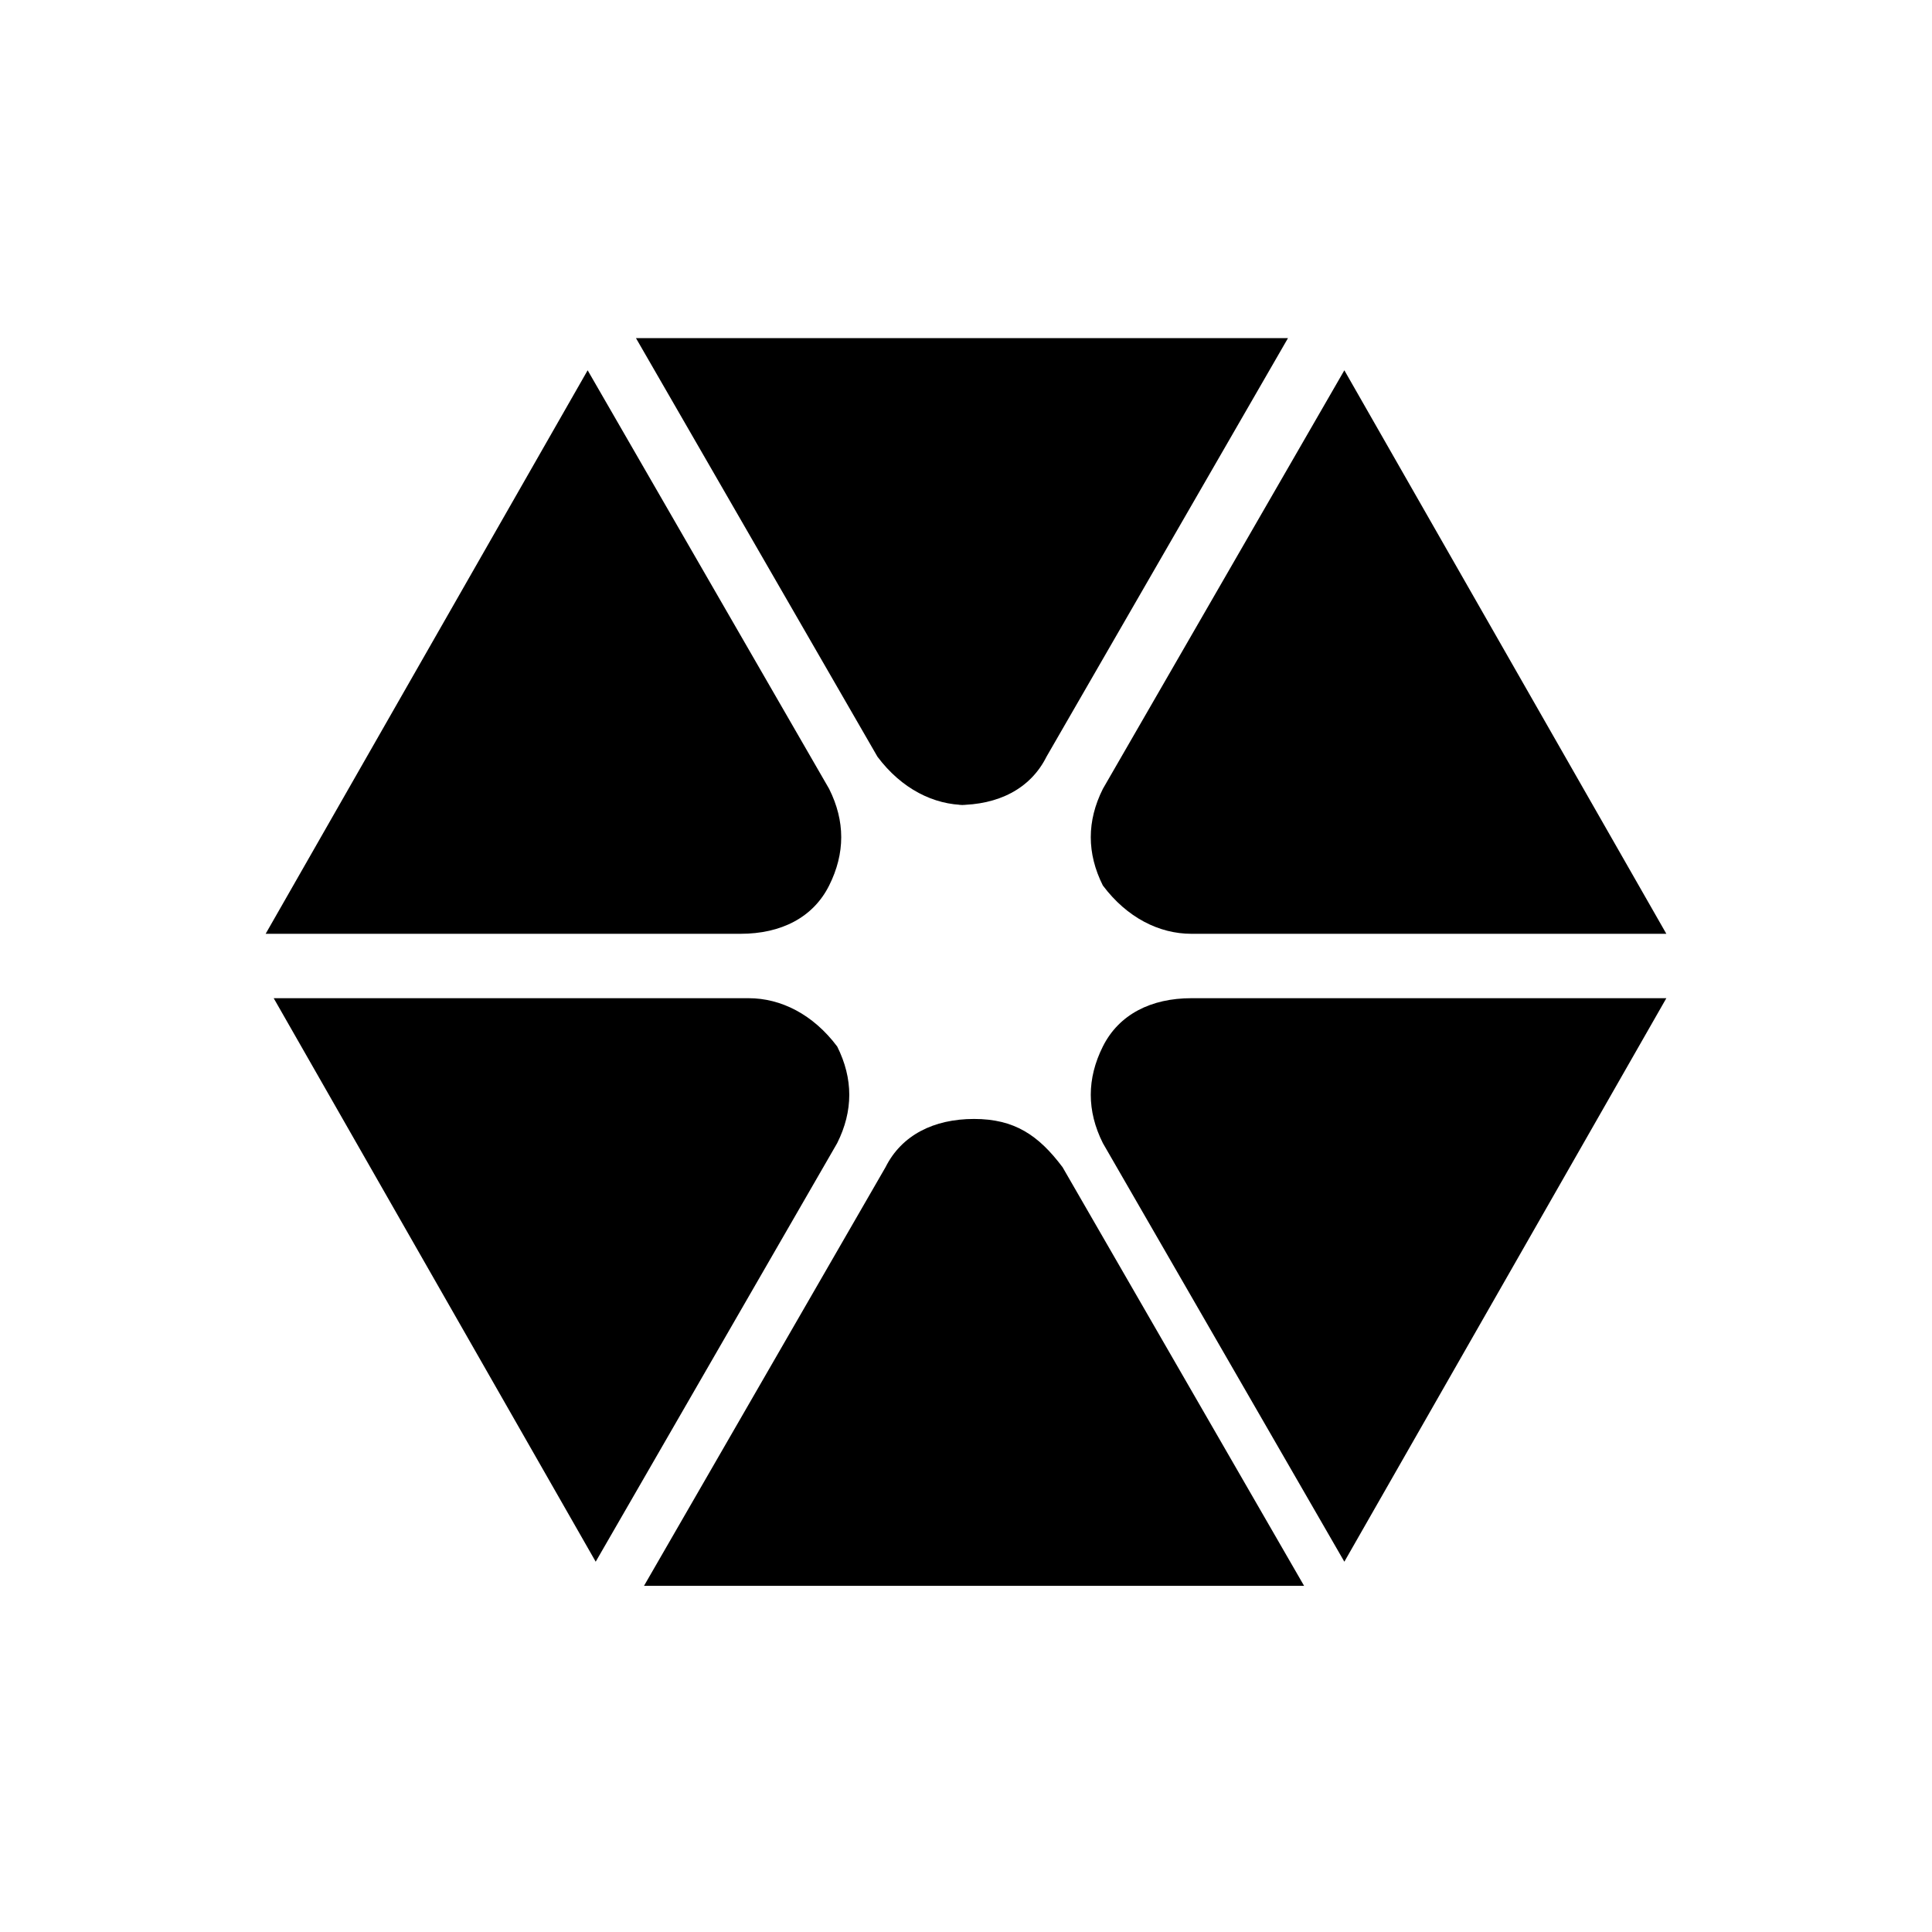
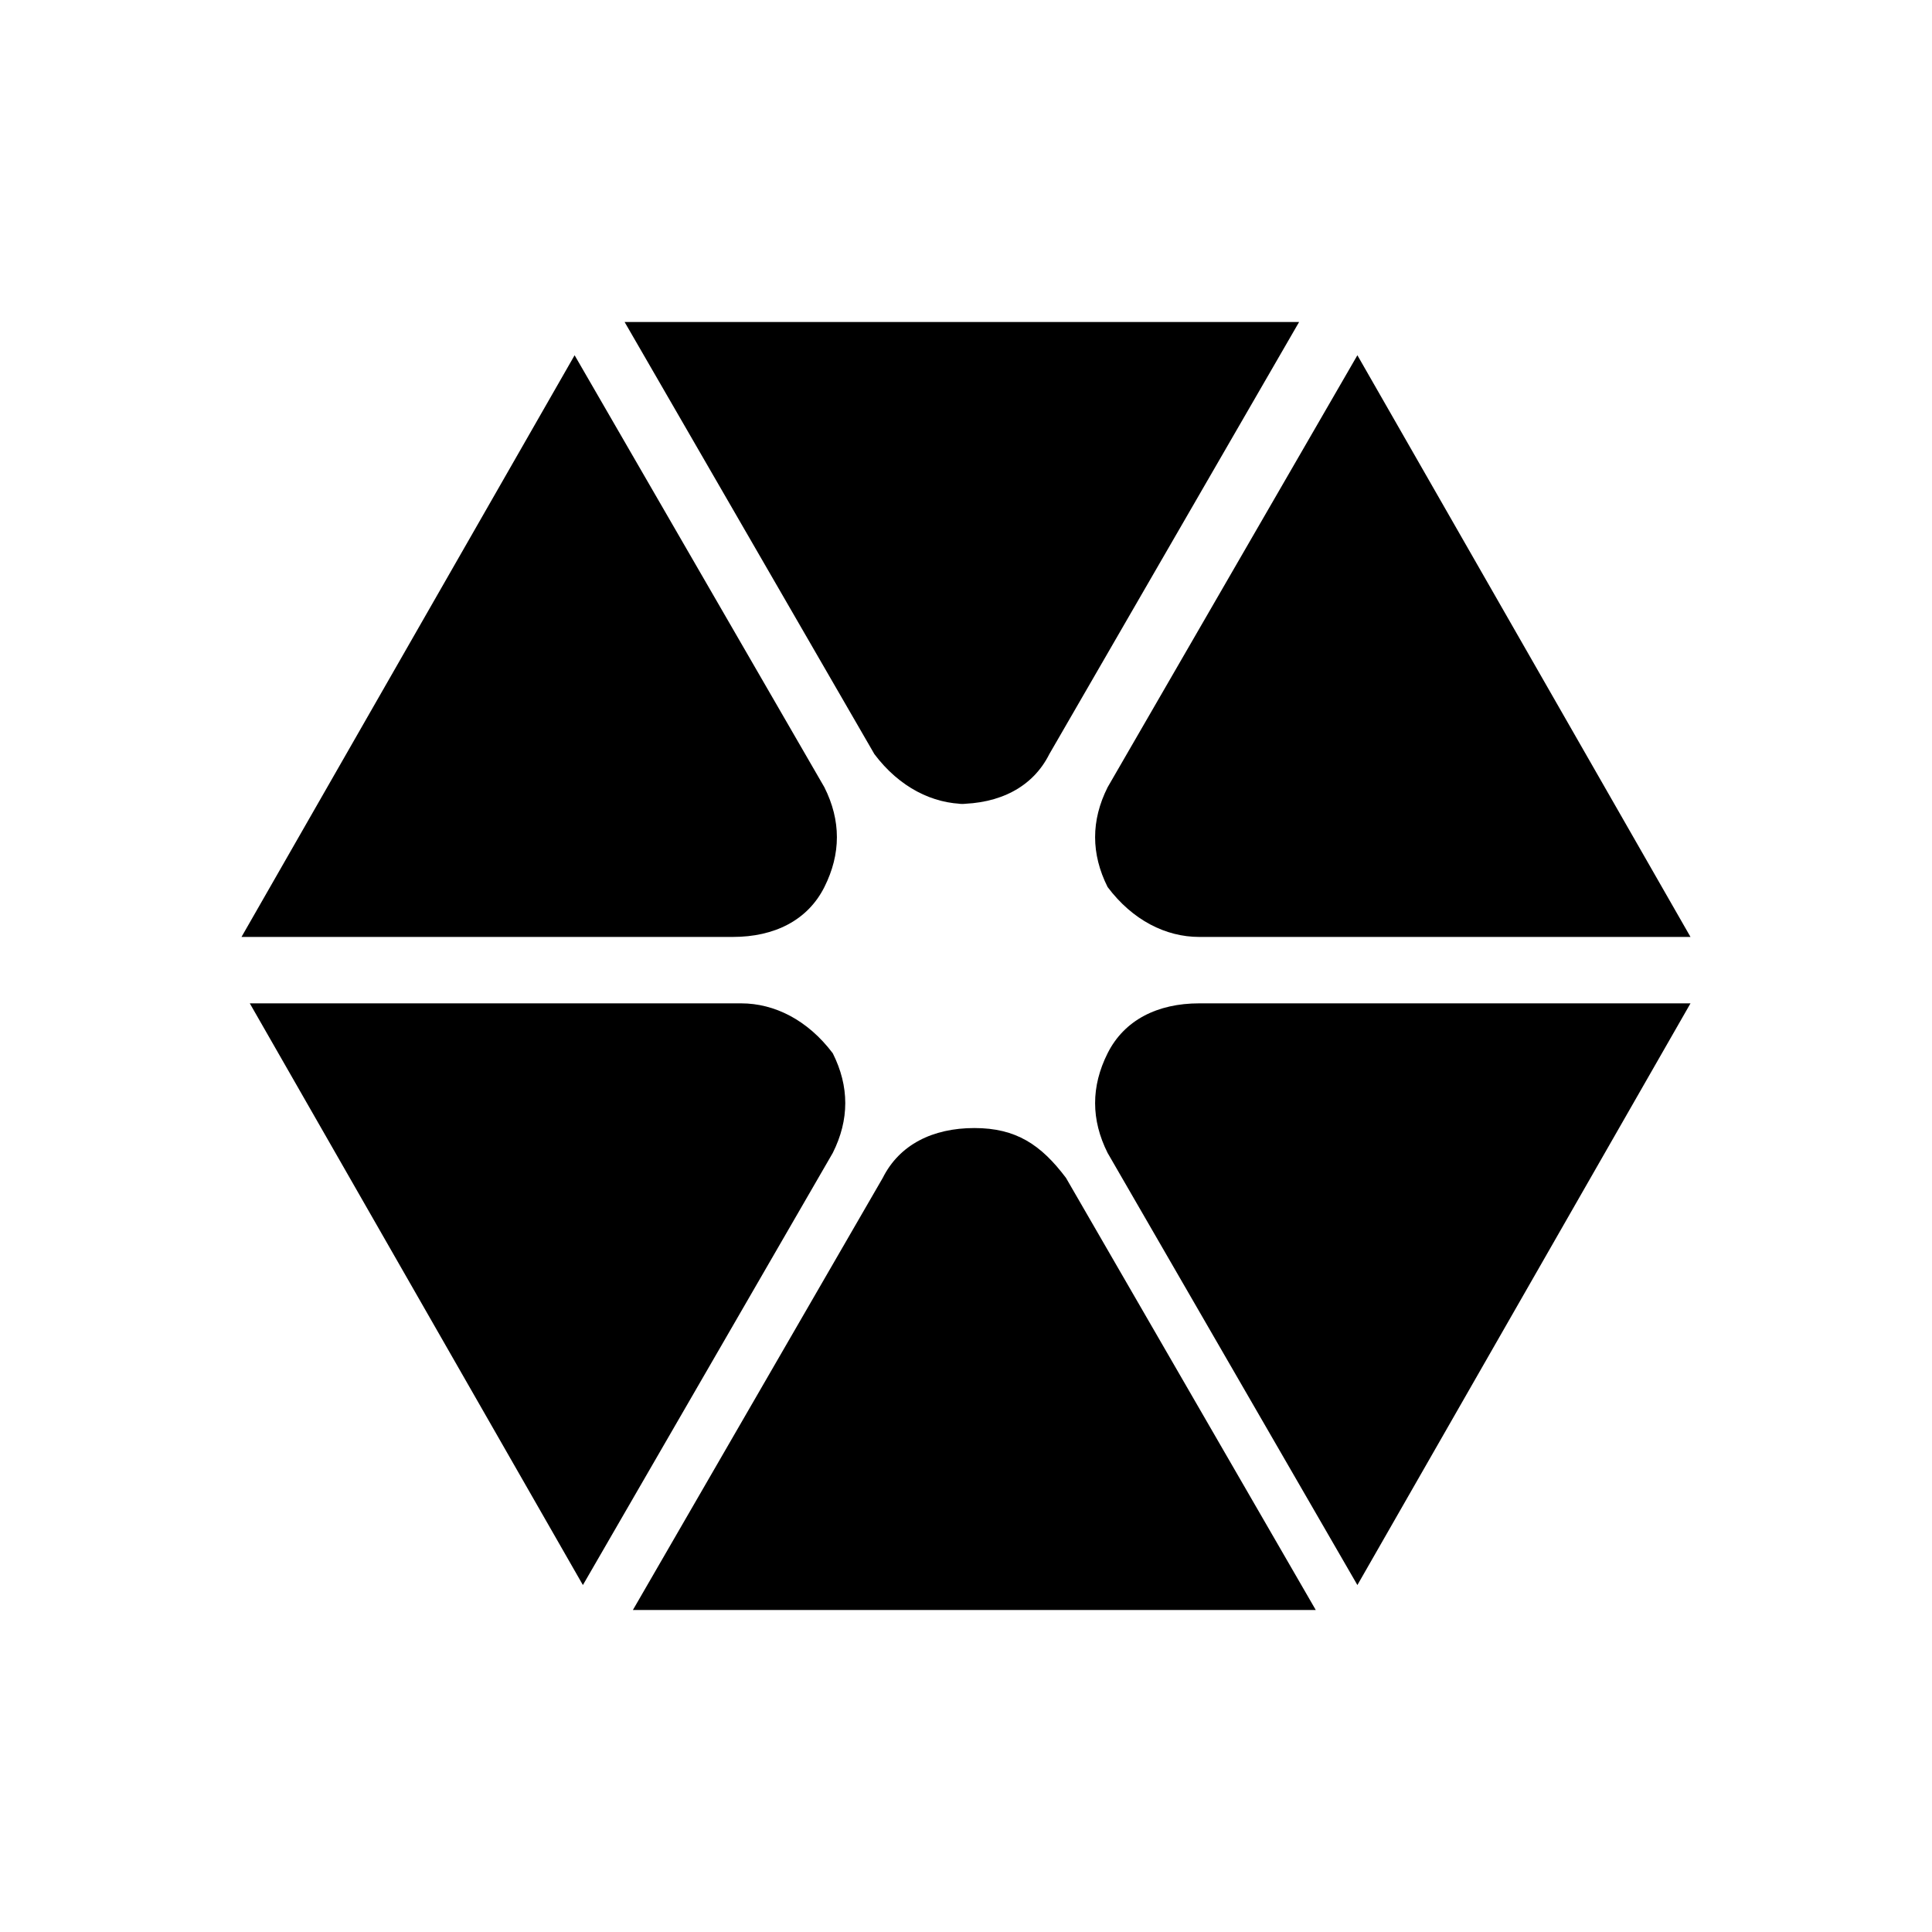
- <svg xmlns="http://www.w3.org/2000/svg" width="24" height="24" id="Layer_1" viewBox="0 0 24 24">
-   <path d="M12,10c-.4,0-.8-.2-1.1-.6l-3-5.2h8.1l-3,5.2c-.2.4-.6.6-1.1.6Z" />
-   <path d="M14.8,11.6c-.4,0-.8-.2-1.1-.6-.2-.4-.2-.8,0-1.2l3-5.2,4,7h-6Z" />
-   <path d="M8,19.7l3-5.2c.2-.4.6-.6,1.1-.6s.8.2,1.1.6l3,5.2H8Z" />
-   <path d="M13.7,14.2c-.2-.4-.2-.8,0-1.2.2-.4.6-.6,1.1-.6h5.9l-4,7-3-5.2Z" />
-   <path d="M3.3,11.6l4-7,3,5.2c.2.4.2.8,0,1.2-.2.4-.6.6-1.1.6H3.3Z" />
-   <path d="M3.3,12.4h6c.4,0,.8.2,1.1.6.2.4.2.8,0,1.2l-3,5.2-4-7Z" />
+ <svg xmlns="http://www.w3.org/2000/svg" width="24" height="24" viewBox="0 0 24 24" fill="none">
+   <path d="M12 9.987C11.586 9.987 11.173 9.781 10.862 9.368L7.759 4H16.138L13.035 9.368C12.828 9.781 12.414 9.987 11.897 9.987H12Z" fill="black" />
+   <path d="M14.897 11.639C14.483 11.639 14.069 11.432 13.759 11.019C13.552 10.606 13.552 10.193 13.759 9.78L16.862 4.413L21 11.639H14.793H14.897Z" fill="black" />
+   <path d="M7.862 20L10.966 14.632C11.173 14.219 11.586 14.013 12.104 14.013C12.621 14.013 12.931 14.219 13.242 14.632L16.345 20H7.862Z" fill="black" />
+   <path d="M13.759 14.322C13.552 13.909 13.552 13.497 13.759 13.084C13.966 12.671 14.379 12.464 14.897 12.464H21L16.862 19.69L13.759 14.322Z" fill="black" />
+   <path d="M3 11.639L7.138 4.413L10.241 9.78C10.448 10.193 10.448 10.606 10.241 11.019C10.034 11.432 9.621 11.639 9.103 11.639H3Z" fill="black" />
+   <path d="M3 12.464H9.207C9.621 12.464 10.034 12.671 10.345 13.084C10.552 13.497 10.552 13.909 10.345 14.322L7.241 19.69L3.103 12.464H3Z" fill="black" />
</svg>
